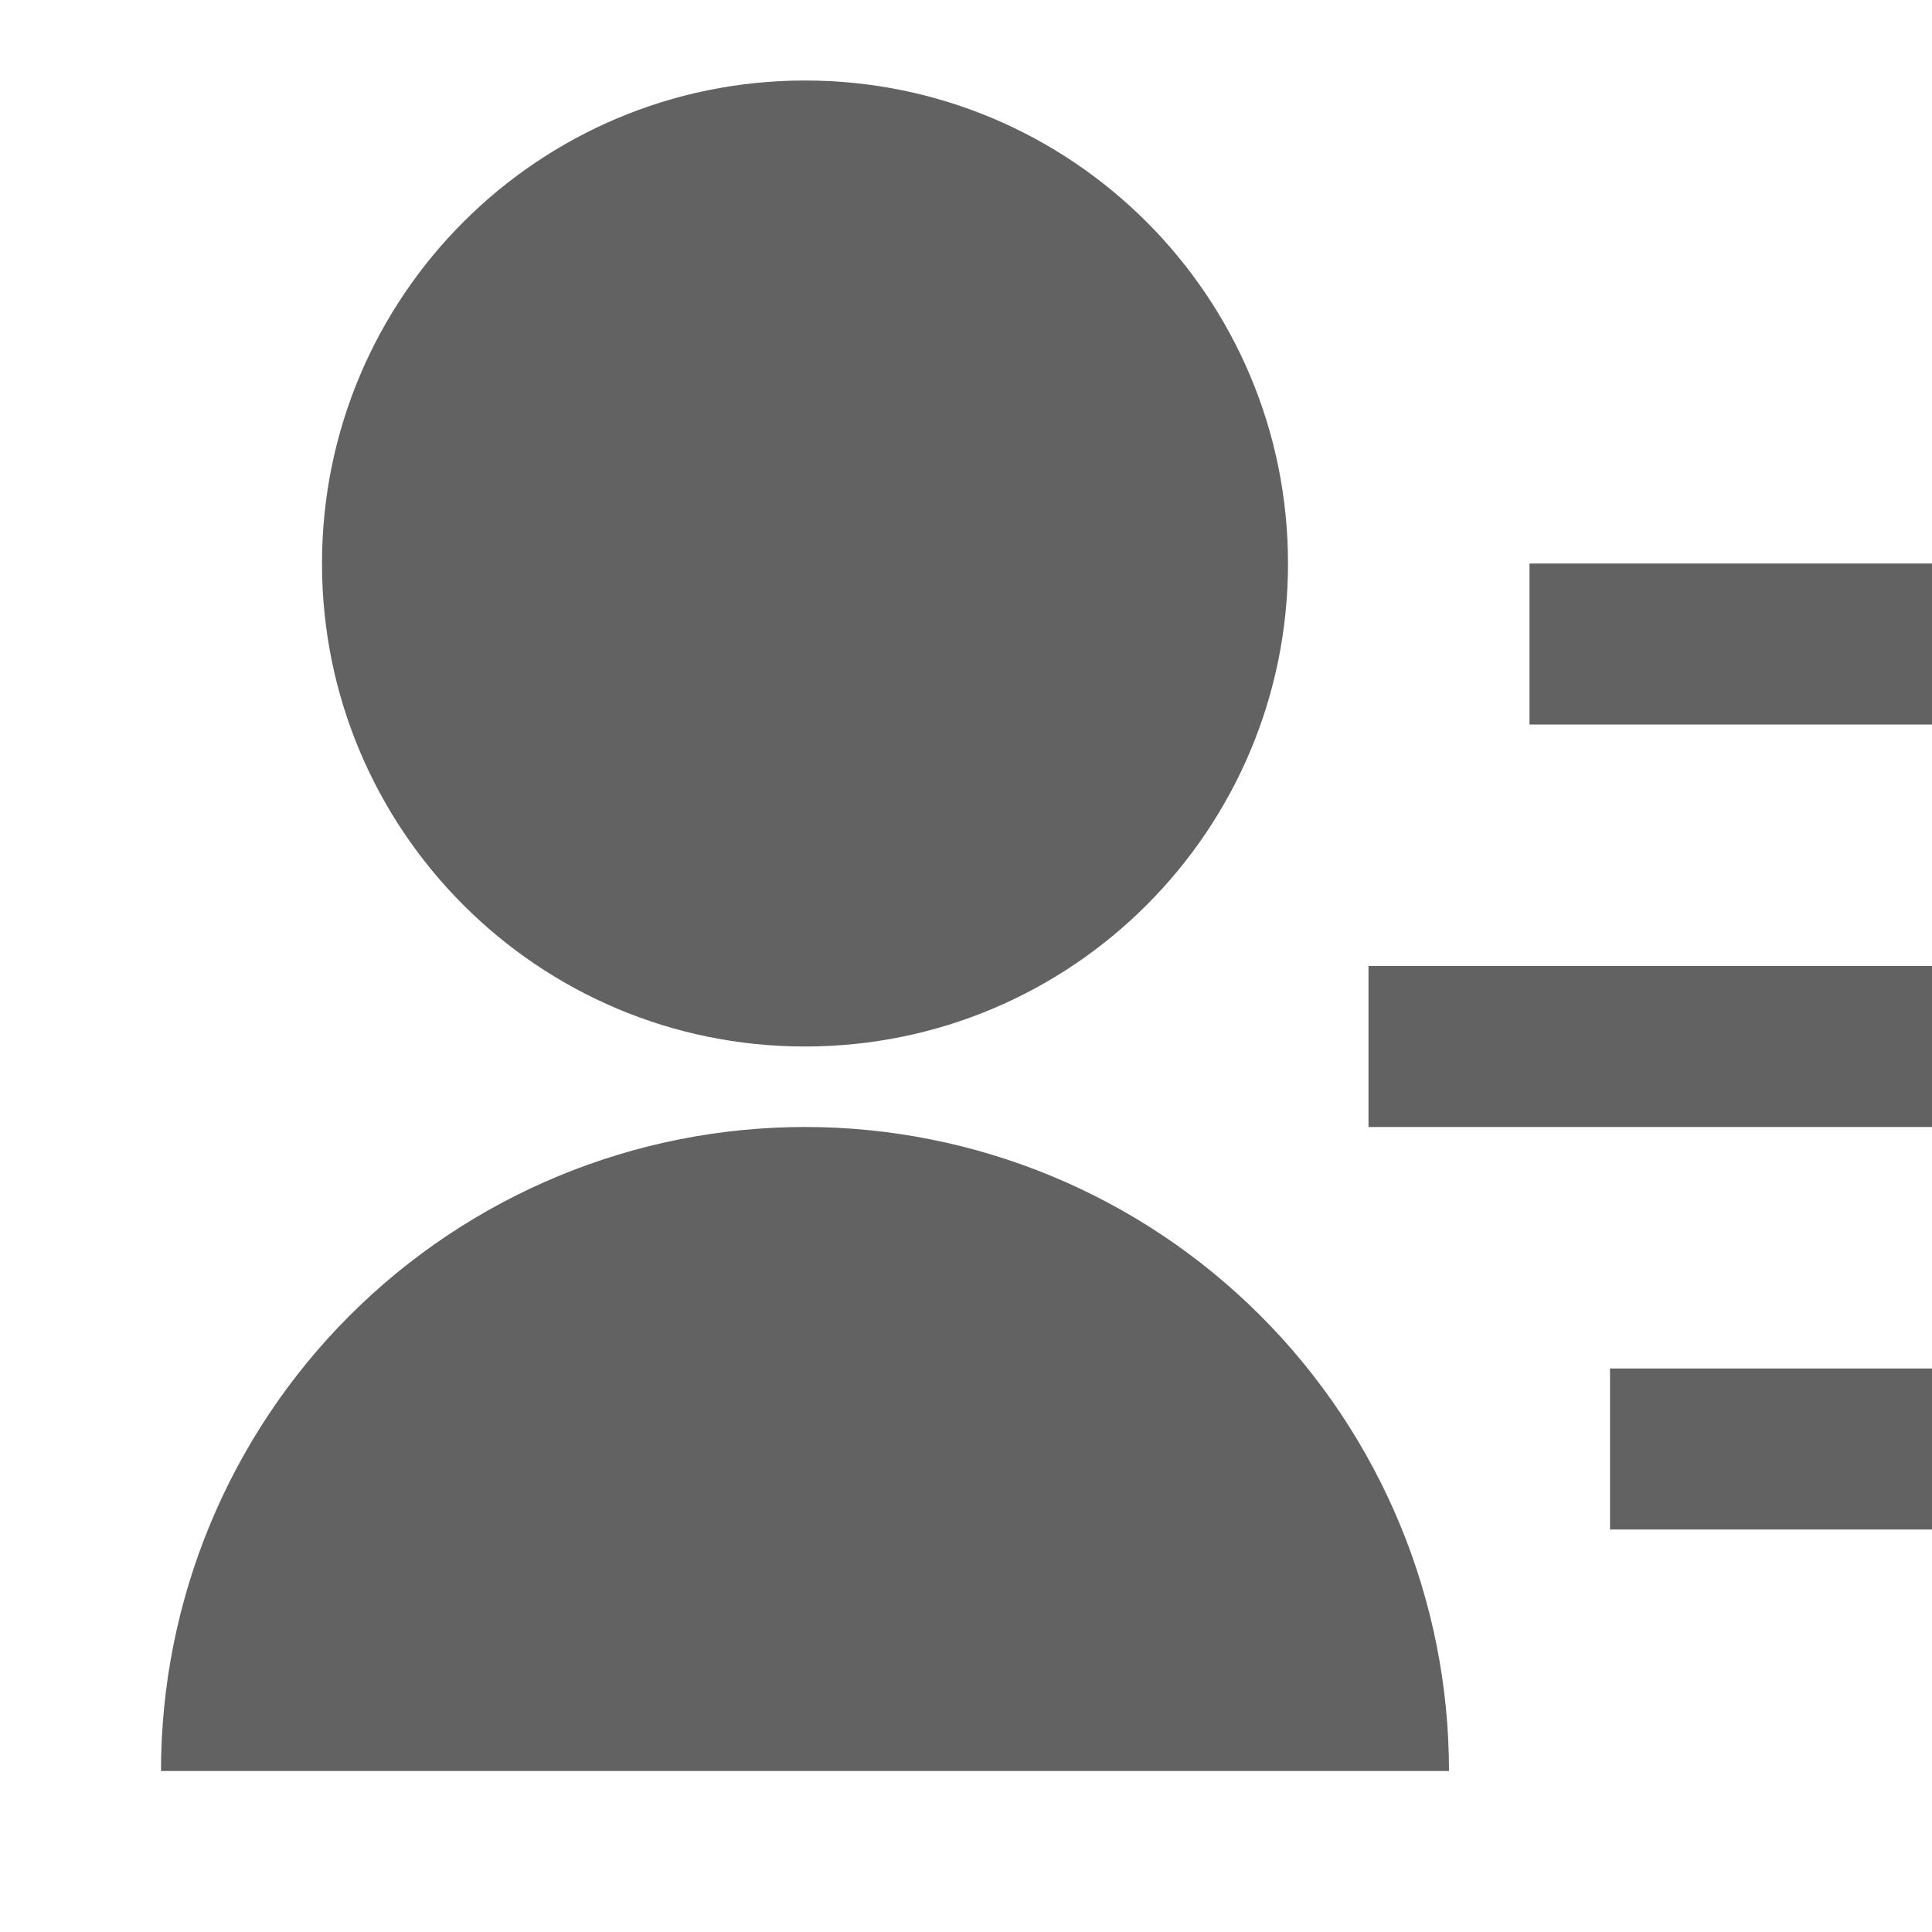
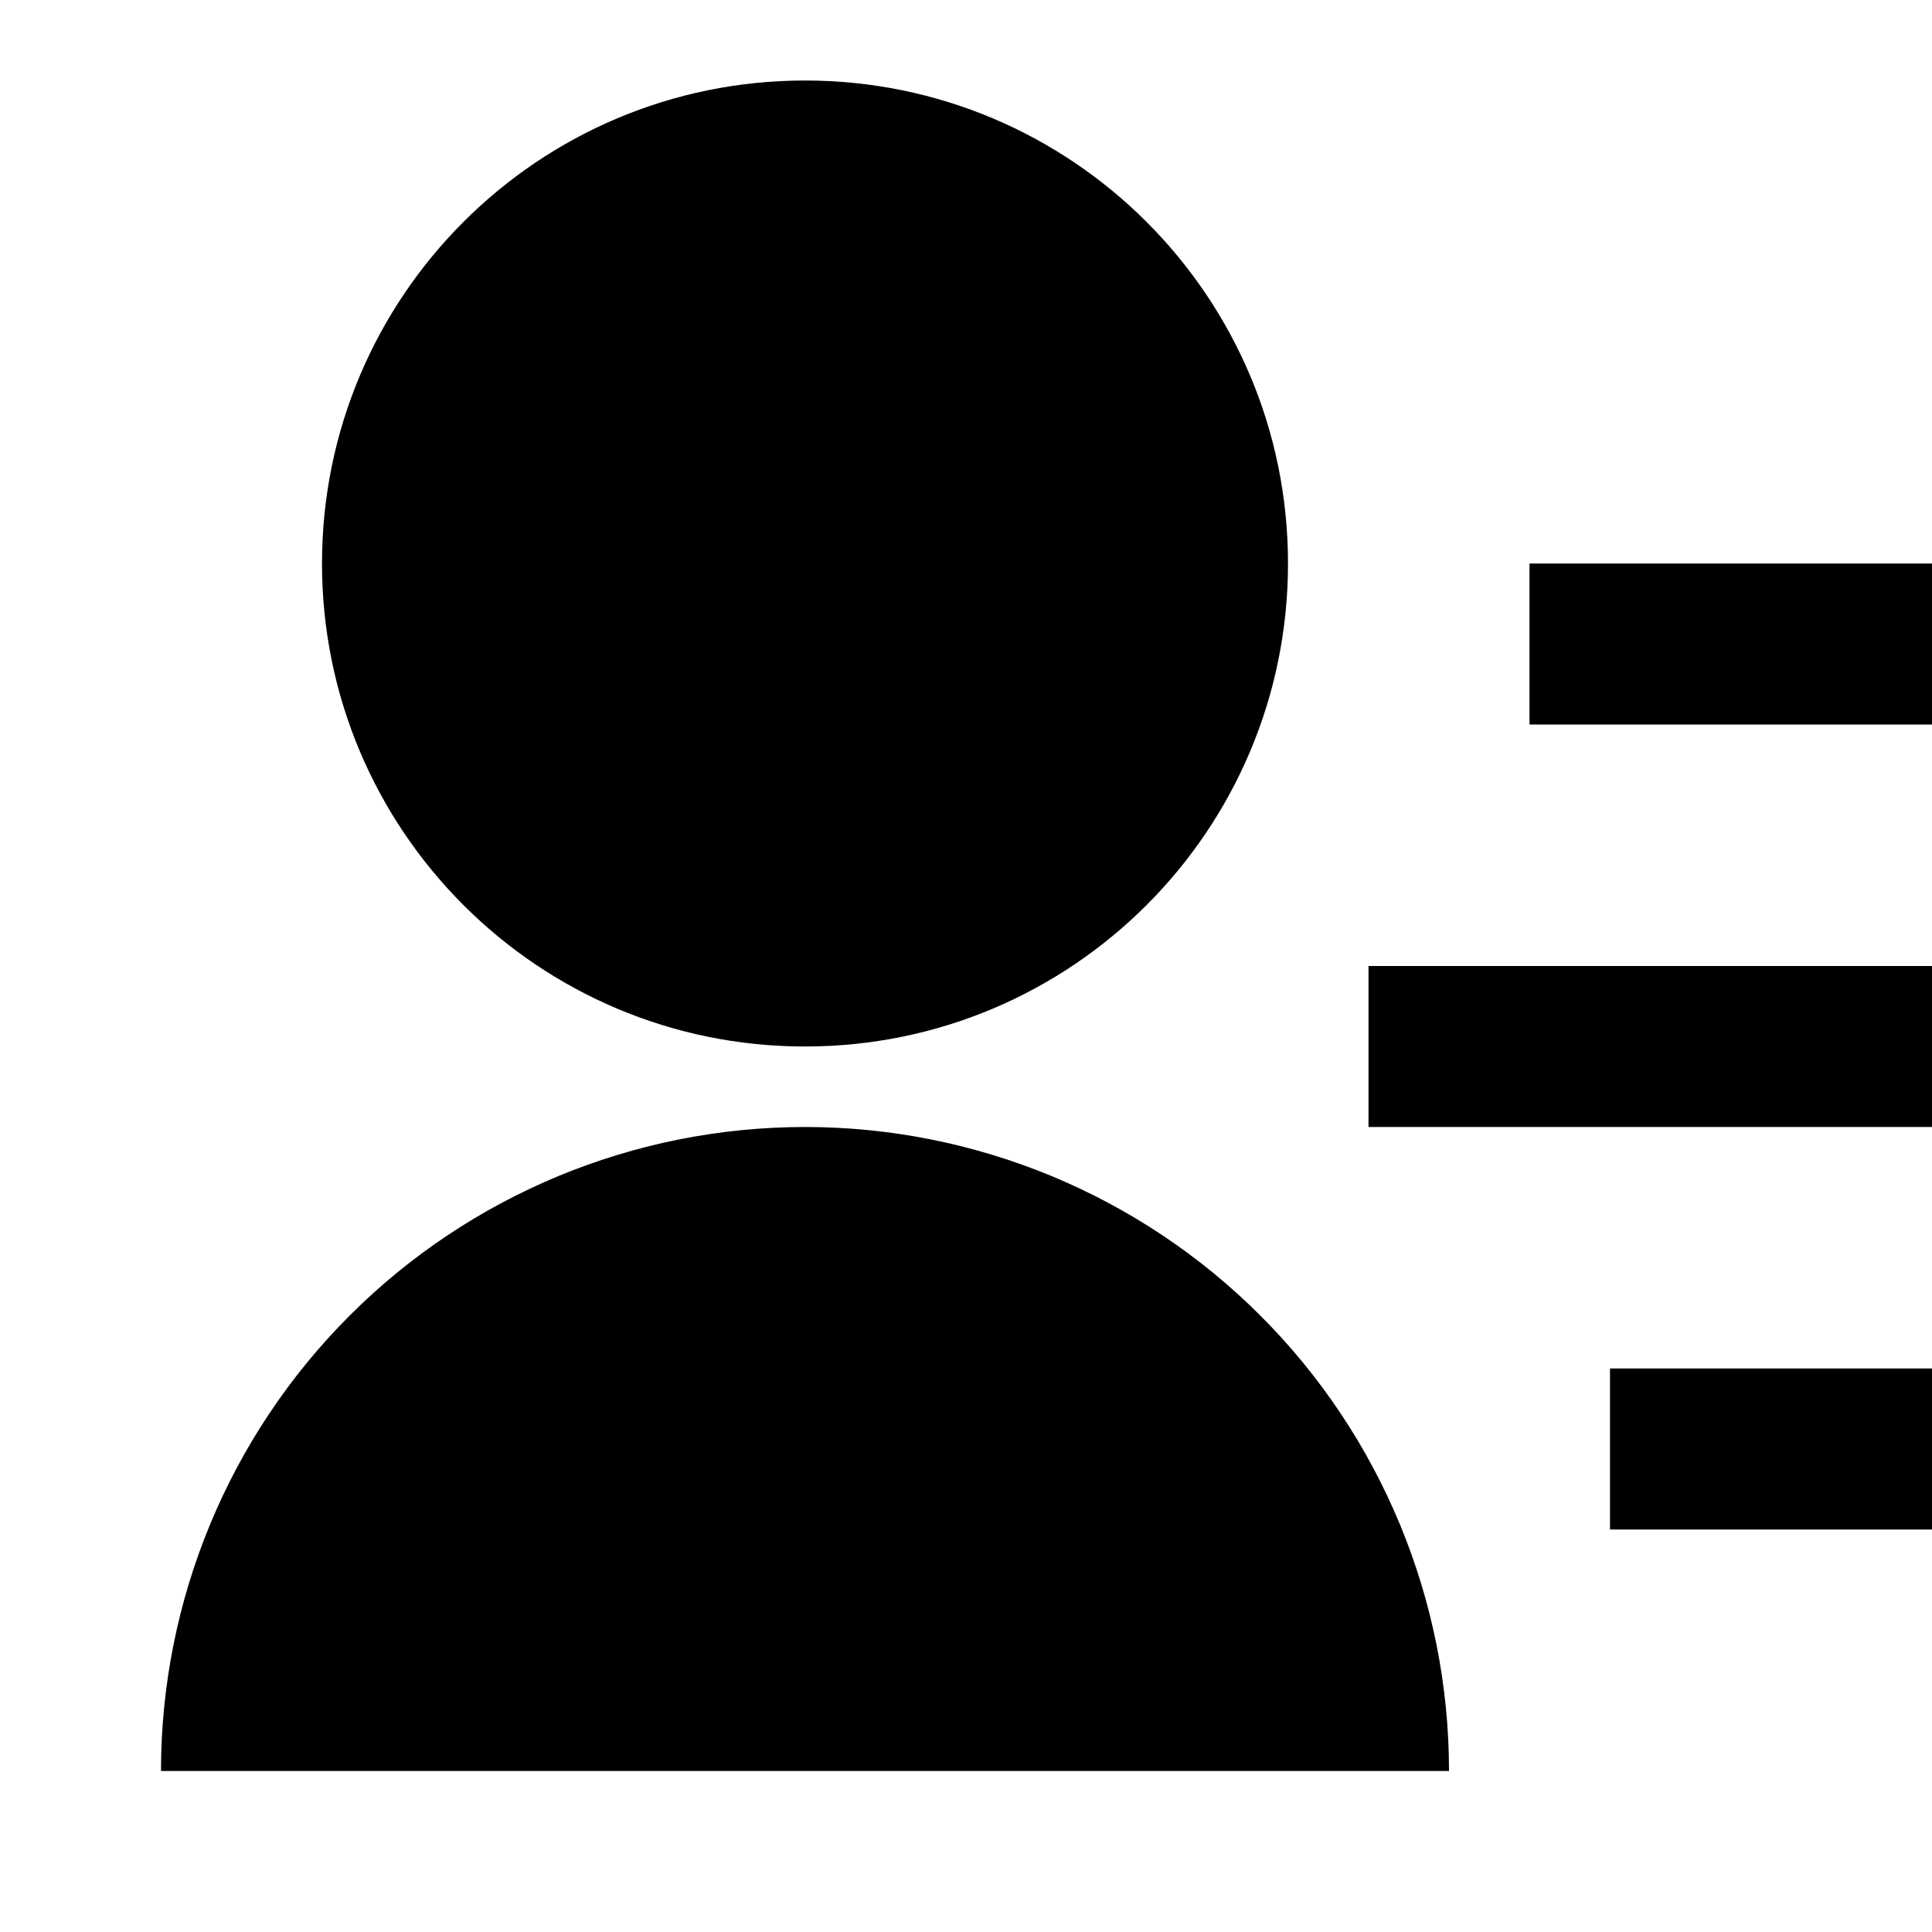
<svg xmlns="http://www.w3.org/2000/svg" viewBox="0 0 24 24">
-   <path d="M2 22C2 19.878 2.843 17.843 4.343 16.343C5.843 14.843 7.878 14 10 14C12.122 14 14.157 14.843 15.657 16.343C17.157 17.843 18 19.878 18 22H2ZM10 13C6.685 13 4 10.315 4 7C4 3.685 6.685 1 10 1C13.315 1 16 3.685 16 7C16 10.315 13.315 13 10 13ZM20 17H24V19H20V17ZM17 12H24V14H17V12ZM19 7H24V9H19V7Z" fill="#626262" />
+   <path d="M2 22C2 19.878 2.843 17.843 4.343 16.343C5.843 14.843 7.878 14 10 14C12.122 14 14.157 14.843 15.657 16.343C17.157 17.843 18 19.878 18 22H2ZM10 13C6.685 13 4 10.315 4 7C4 3.685 6.685 1 10 1C13.315 1 16 3.685 16 7C16 10.315 13.315 13 10 13ZM20 17H24V19H20V17ZM17 12H24V14H17V12ZM19 7H24V9H19V7Z" />
</svg>
